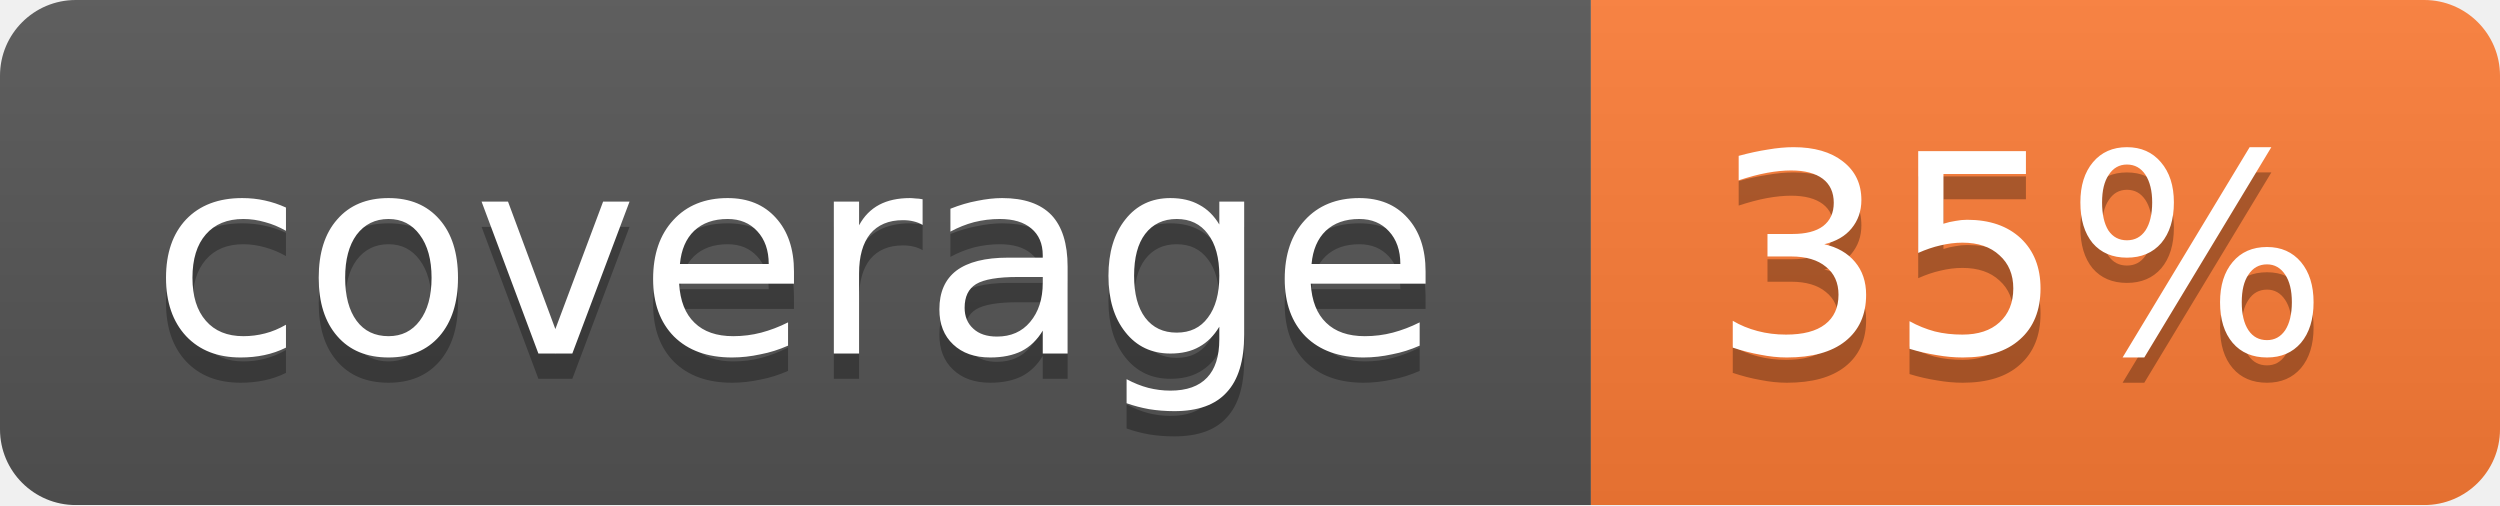
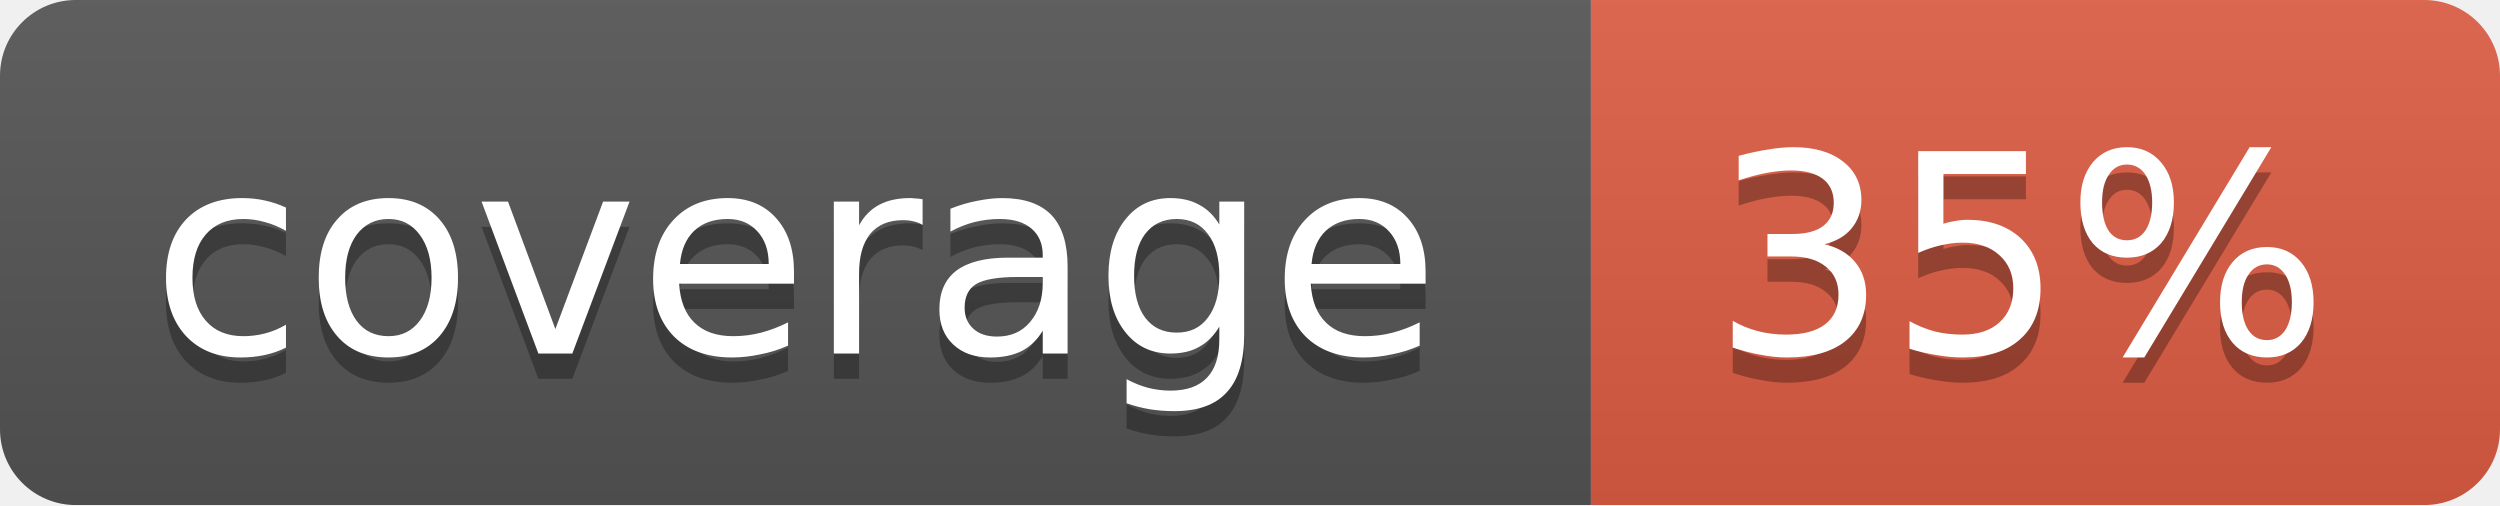
<svg xmlns="http://www.w3.org/2000/svg" width="99" height="20">
  <linearGradient id="b" x2="0" y2="100%">
    <stop offset="0" stop-color="#bbb" stop-opacity=".1" />
    <stop offset="1" stop-opacity=".1" />
  </linearGradient>
  <mask id="a">
    <rect width="99" height="20" rx="3" fill="#fff" />
  </mask>
  <g mask="url(#a)">
    <path fill="#555" d="M0 0h63v20H0z" />
-     <path fill="#fe7d37" d="M63 0h36v20H63z" />
+     <path fill="#e05d44" d="M63 0h36v20H63z" />
    <path fill="url(#b)" d="M0 0h99v20H0z" />
  </g>
  <g fill="#fff" text-anchor="middle" font-family="DejaVu Sans,Verdana,Geneva,sans-serif" font-size="11">
    <text x="31.5" y="15" fill="#010101" fill-opacity=".3">coverage</text>
    <text x="31.5" y="14">coverage</text>
    <text x="80" y="15" fill="#010101" fill-opacity=".3">35%</text>
    <text x="80" y="14">35%</text>
  </g>
</svg>
